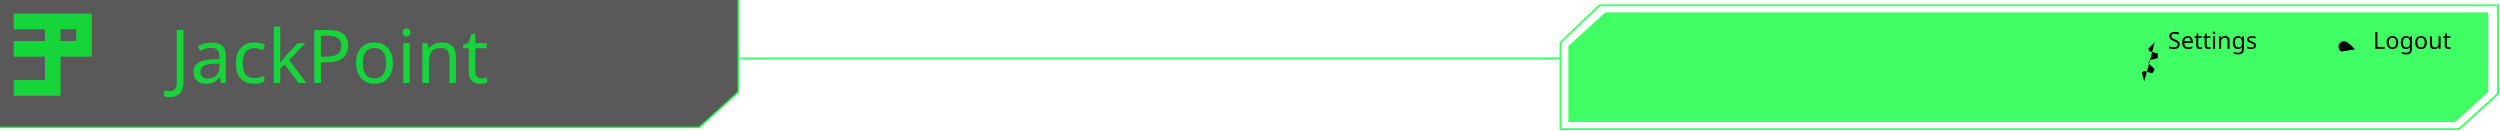
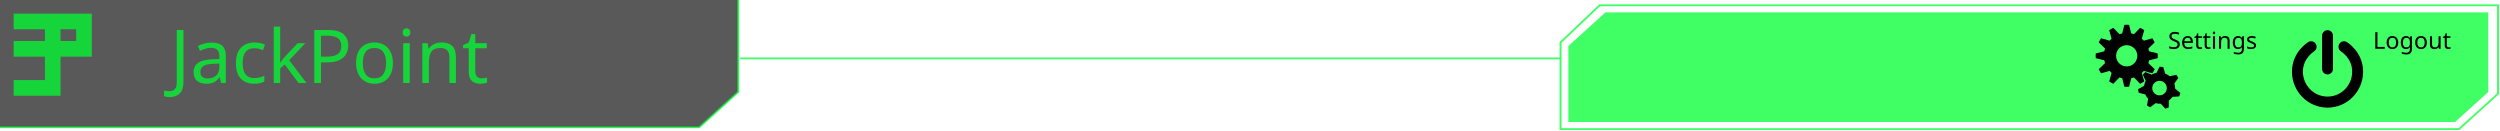
- <svg xmlns="http://www.w3.org/2000/svg" xmlns:xlink="http://www.w3.org/1999/xlink" height="67" version="1.1" width="1280" style="overflow: hidden; position: absolute; left: 0px; top: 0px;">
+ <svg xmlns="http://www.w3.org/2000/svg" xmlns:xlink="http://www.w3.org/1999/xlink" id="bannersvg" height="67" version="1.1" width="1280" style="overflow: hidden; position: absolute; left: 0px; top: 0px;z-index:5">
  <path style="" fill="#000000" stroke="#00ff32" d="M-1,-1H378V52L358,72H-21" fill-opacity="0.65" stroke-opacity="0.75" transform="matrix(1,0,0,0.9054,0,0)" stroke-width="1" />
  <a xlink:href="main.html">
    <path style="cursor: pointer;" fill="#00ff32" stroke="none" d="M7,7L27,7V18H19V28H7V24H15V18H7V14H15M19,14H23V11H19V14M15,14V11H7V7" fill-opacity="0.75" transform="matrix(2,0,0,2,-7,-7)" stroke-width="0.5" />
  </a>
  <a xlink:href="main.html">
    <text style="text-anchor: start; font: 38px loaded;" x="87" y="27" text-anchor="start" font="10px Arial" stroke="none" fill="#00ff32" font-family="loaded" font-size="38px" fill-opacity="0.75" transform="matrix(1,0,0,1,0,0)">
      <tspan dy="15.5">JackPoint</tspan>
    </text>
  </a>
  <path style="" fill="none" stroke="#00ff32" d="M379,33H799V24L819,3H1279V53L1259,73H799V33" stroke-opacity="0.75" transform="matrix(1,0,0,0.9054,0,0)" stroke-width="1" />
  <path style="" fill="#00ff32" stroke="none" d="M803,34V26L822,7H1274V52L1257,69H803Z" fill-opacity="0.75" transform="matrix(1,0,0,0.9054,0,0)" stroke-width="1" />
-   <path style="cursor: pointer;" fill="#000000" stroke="none" d="M17.41,20.395L16.632,17.672C16.86,17.472,17.074,17.258,17.276,17.029L19.997,17.807C20.284,17.389,20.531,16.945,20.752,16.484L18.727,14.524C18.824,14.236,18.908,13.943,18.968,13.641L21.697,12.957C21.717,12.705,21.736,12.452,21.736,12.194S21.716,11.684,21.697,11.432L18.968,10.748C18.907,10.446,18.823,10.153,18.727,9.865L20.753,7.905C20.531,...9,28.999,24.736,28.924C24.911,28.858,25.076,28.78,25.241,28.701L25.278,26.536C25.733,26.197,26.121,25.789,26.43,25.33L28.591,25.196C28.743,24.837,28.87,24.464,28.959,24.081L27.29,22.699ZM23.127,24.706C21.926,25.164,20.582,24.562,20.123,23.361S20.266,20.815,21.467,20.356C22.668,19.898,24.014,20.5,24.473,21.701C24.931,22.902,24.328,24.247,23.127,24.706Z" transform="matrix(1.6,0,0,1.6,1070,9.0541)" stroke-width="0.625" />
-   <text style="text-anchor: start; font: 12px DX; cursor: pointer;" x="1110" y="20" text-anchor="start" font="10px Arial" stroke="none" fill="#000000" font-family="DX" font-size="12px" transform="matrix(1,0,0,1,0,0)" stroke-width="1">
-     <tspan dy="5">Settings</tspan>
-   </text>
-   <path style="cursor: pointer;" fill="#000000" stroke="none" d="M25.542,8.354C24.072,6.588,22.646,5.737,22.517,5.659C21.563,5.094,20.336,5.418,19.778,6.383C19.222,7.344,19.538,8.577,20.483,9.146C20.483,9.146,20.484,9.146,20.485,9.147C20.486,9.147,20.487,9.148,20.488,9.149C20.489,9.149,20.491,9.15,20.492,9.15.. 1,2.485,12.866,2.489,16.512C2.49,23.775,8.315,29.664,15.5,29.667C22.686,29.664,28.51,23.775,28.512,16.512C28.516,12.864,27.005,10.105,25.542,8.354ZM15.5,17.523C16.605,17.523,17.502,16.616,17.502,15.5H17.501V3.357C17.501,2.239,16.605,1.333,15.5,1.333S13.498,2.239,13.498,3.357V15.5C13.498,16.616,14.395,17.523,15.5,17.523Z" transform="matrix(1.4,0,0,1.4,1170,13.5811)" stroke-width="0.714" />
-   <text style="text-anchor: start; font: 12px DX; cursor: pointer;" x="1215" y="20" text-anchor="start" font="10px Arial" stroke="none" fill="#000000" font-family="DX" font-size="12px" transform="matrix(1,0,0,1,0,0)" stroke-width="1">
-     <tspan dy="5">Logout</tspan>
-   </text>
+   <a xlink:href="#">
+     <path style="cursor: pointer;" fill="#000000" stroke="none" d="M17.41,20.395l-0.778-2.723c0.228-0.2,0.442-0.414,0.644-0.643l2.721,0.778c0.287-0.418,0.534-0.862,0.755-1.323l-2.025-1.96c0.097-0.288,0.181-0.581,0.241-0.883l2.729-0.684c0.02-0.252,0.039-0.505,0.039-0.763s-0.02-0.51-0.039-0.762l-2.729-0.684c-0.061-0.302-0.145-0.595-0.241-0.883l2.026-1.96c-0.222-0.46-0.469-0.905-0.756-1.323l-2.721,0.777c-0.201-0.228-0.416-0.442-0.644-0.643l0.778-2.722c-0.418-0.286-0.863-0.534-1.324-0.755l-1.96,2.026c-0.287-0.097-0.581-0.18-0.883-0.241l-0.683-2.73c-0.253-0.019-0.505-0.039-0.763-0.039s-0.51,0.02-0.762,0.039l-0.684,2.73c-0.302,0.061-0.595,0.144-0.883,0.241l-1.96-2.026C7.048,3.463,6.604,3.71,6.186,3.997l0.778,2.722C6.736,6.919,6.521,7.134,6.321,7.361L3.599,6.583C3.312,7.001,3.065,7.446,2.844,7.907l2.026,1.96c-0.096,0.288-0.18,0.581-0.241,0.883l-2.73,0.684c-0.019,0.252-0.039,0.505-0.039,0.762s0.02,0.51,0.039,0.763l2.73,0.684c0.061,0.302,0.145,0.595,0.241,0.883l-2.026,1.96c0.221,0.46,0.468,0.905,0.755,1.323l2.722-0.778c0.2,0.229,0.415,0.442,0.643,0.643l-0.778,2.723c0.418,0.286,0.863,0.533,1.323,0.755l1.96-2.026c0.288,0.097,0.581,0.181,0.883,0.241l0.684,2.729c0.252,0.02,0.505,0.039,0.763,0.039s0.51-0.02,0.763-0.039l0.683-2.729c0.302-0.061,0.596-0.145,0.883-0.241l1.96,2.026C16.547,20.928,16.992,20.681,17.41,20.395zM11.798,15.594c-1.877,0-3.399-1.522-3.399-3.399s1.522-3.398,3.399-3.398s3.398,1.521,3.398,3.398S13.675,15.594,11.798,15.594zM27.29,22.699c0.019-0.547-0.06-1.104-0.23-1.654l1.244-1.773c-0.188-0.35-0.4-0.682-0.641-0.984l-2.122,0.445c-0.428-0.364-0.915-0.648-1.436-0.851l-0.611-2.079c-0.386-0.068-0.777-0.105-1.173-0.106l-0.974,1.936c-0.279,0.054-0.558,0.128-0.832,0.233c-0.257,0.098-0.497,0.22-0.727,0.353L17.782,17.4c-0.297,0.262-0.568,0.545-0.813,0.852l0.907,1.968c-0.259,0.495-0.437,1.028-0.519,1.585l-1.891,1.06c0.019,0.388,0.076,0.776,0.164,1.165l2.104,0.519c0.231,0.524,0.541,0.993,0.916,1.393l-0.352,2.138c0.32,0.23,0.66,0.428,1.013,0.6l1.715-1.32c0.536,0.141,1.097,0.195,1.662,0.15l1.452,1.607c0.2-0.057,0.399-0.118,0.596-0.193c0.175-0.066,0.34-0.144,0.505-0.223l0.037-2.165c0.455-0.339,0.843-0.747,1.152-1.206l2.161-0.134c0.152-0.359,0.279-0.732,0.368-1.115L27.29,22.699zM23.127,24.706c-1.201,0.458-2.545-0.144-3.004-1.345s0.143-2.546,1.344-3.005c1.201-0.458,2.547,0.144,3.006,1.345C24.931,22.902,24.328,24.247,23.127,24.706z" transform="matrix(1.6,0,0,1.6,1070,9.0541)" stroke-width="0.625" />
+   </a>
+   <a xlink:href="#">
+     <text style="text-anchor: start; font: 12px DX; cursor: pointer;" x="1110" y="20" text-anchor="start" font="10px Arial" stroke="none" fill="#000000" font-family="DX" font-size="12px" transform="matrix(1,0,0,1,0,0)" stroke-width="1">
+       <tspan dy="5">Settings</tspan>
+     </text>
+   </a>
+   <a xlink:href="#">
+     <path style="cursor: pointer;" fill="#000000" stroke="none" d="M25.542,8.354c-1.47-1.766-2.896-2.617-3.025-2.695c-0.954-0.565-2.181-0.241-2.739,0.724c-0.556,0.961-0.24,2.194,0.705,2.763c0,0,0.001,0,0.002,0.001c0.001,0,0.002,0.001,0.003,0.002c0.001,0,0.003,0.001,0.004,0.001c0.102,0.062,1.124,0.729,2.08,1.925c1.003,1.261,1.933,3.017,1.937,5.438c-0.001,2.519-1.005,4.783-2.64,6.438c-1.637,1.652-3.877,2.668-6.368,2.669c-2.491-0.001-4.731-1.017-6.369-2.669c-1.635-1.654-2.639-3.919-2.64-6.438c0.005-2.499,0.995-4.292,2.035-5.558c0.517-0.625,1.043-1.098,1.425-1.401c0.191-0.152,0.346-0.263,0.445-0.329c0.049-0.034,0.085-0.058,0.104-0.069c0.005-0.004,0.009-0.006,0.012-0.008s0.004-0.002,0.004-0.002l0,0c0.946-0.567,1.262-1.802,0.705-2.763c-0.559-0.965-1.785-1.288-2.739-0.724c-0.128,0.079-1.555,0.93-3.024,2.696c-1.462,1.751-2.974,4.511-2.97,8.157C2.49,23.775,8.315,29.664,15.5,29.667c7.186-0.003,13.01-5.892,13.012-13.155C28.516,12.864,27.005,10.105,25.542,8.354zM15.5,17.523c1.105,0,2.002-0.907,2.002-2.023h-0.001V3.357c0-1.118-0.896-2.024-2.001-2.024s-2.002,0.906-2.002,2.024V15.5C13.498,16.616,14.395,17.523,15.5,17.523z" transform="matrix(1.4,0,0,1.4,1170,13.5811)" stroke-width="0.714" />
+   </a>
+   <a xlink:href="#">
+     <text style="text-anchor: start; font: 12px DX; cursor: pointer;" x="1215" y="20" text-anchor="start" font="10px Arial" stroke="none" fill="#000000" font-family="DX" font-size="12px" transform="matrix(1,0,0,1,0,0)" stroke-width="1">
+       <tspan dy="5">Logout</tspan>
+     </text>
+   </a>
</svg>
